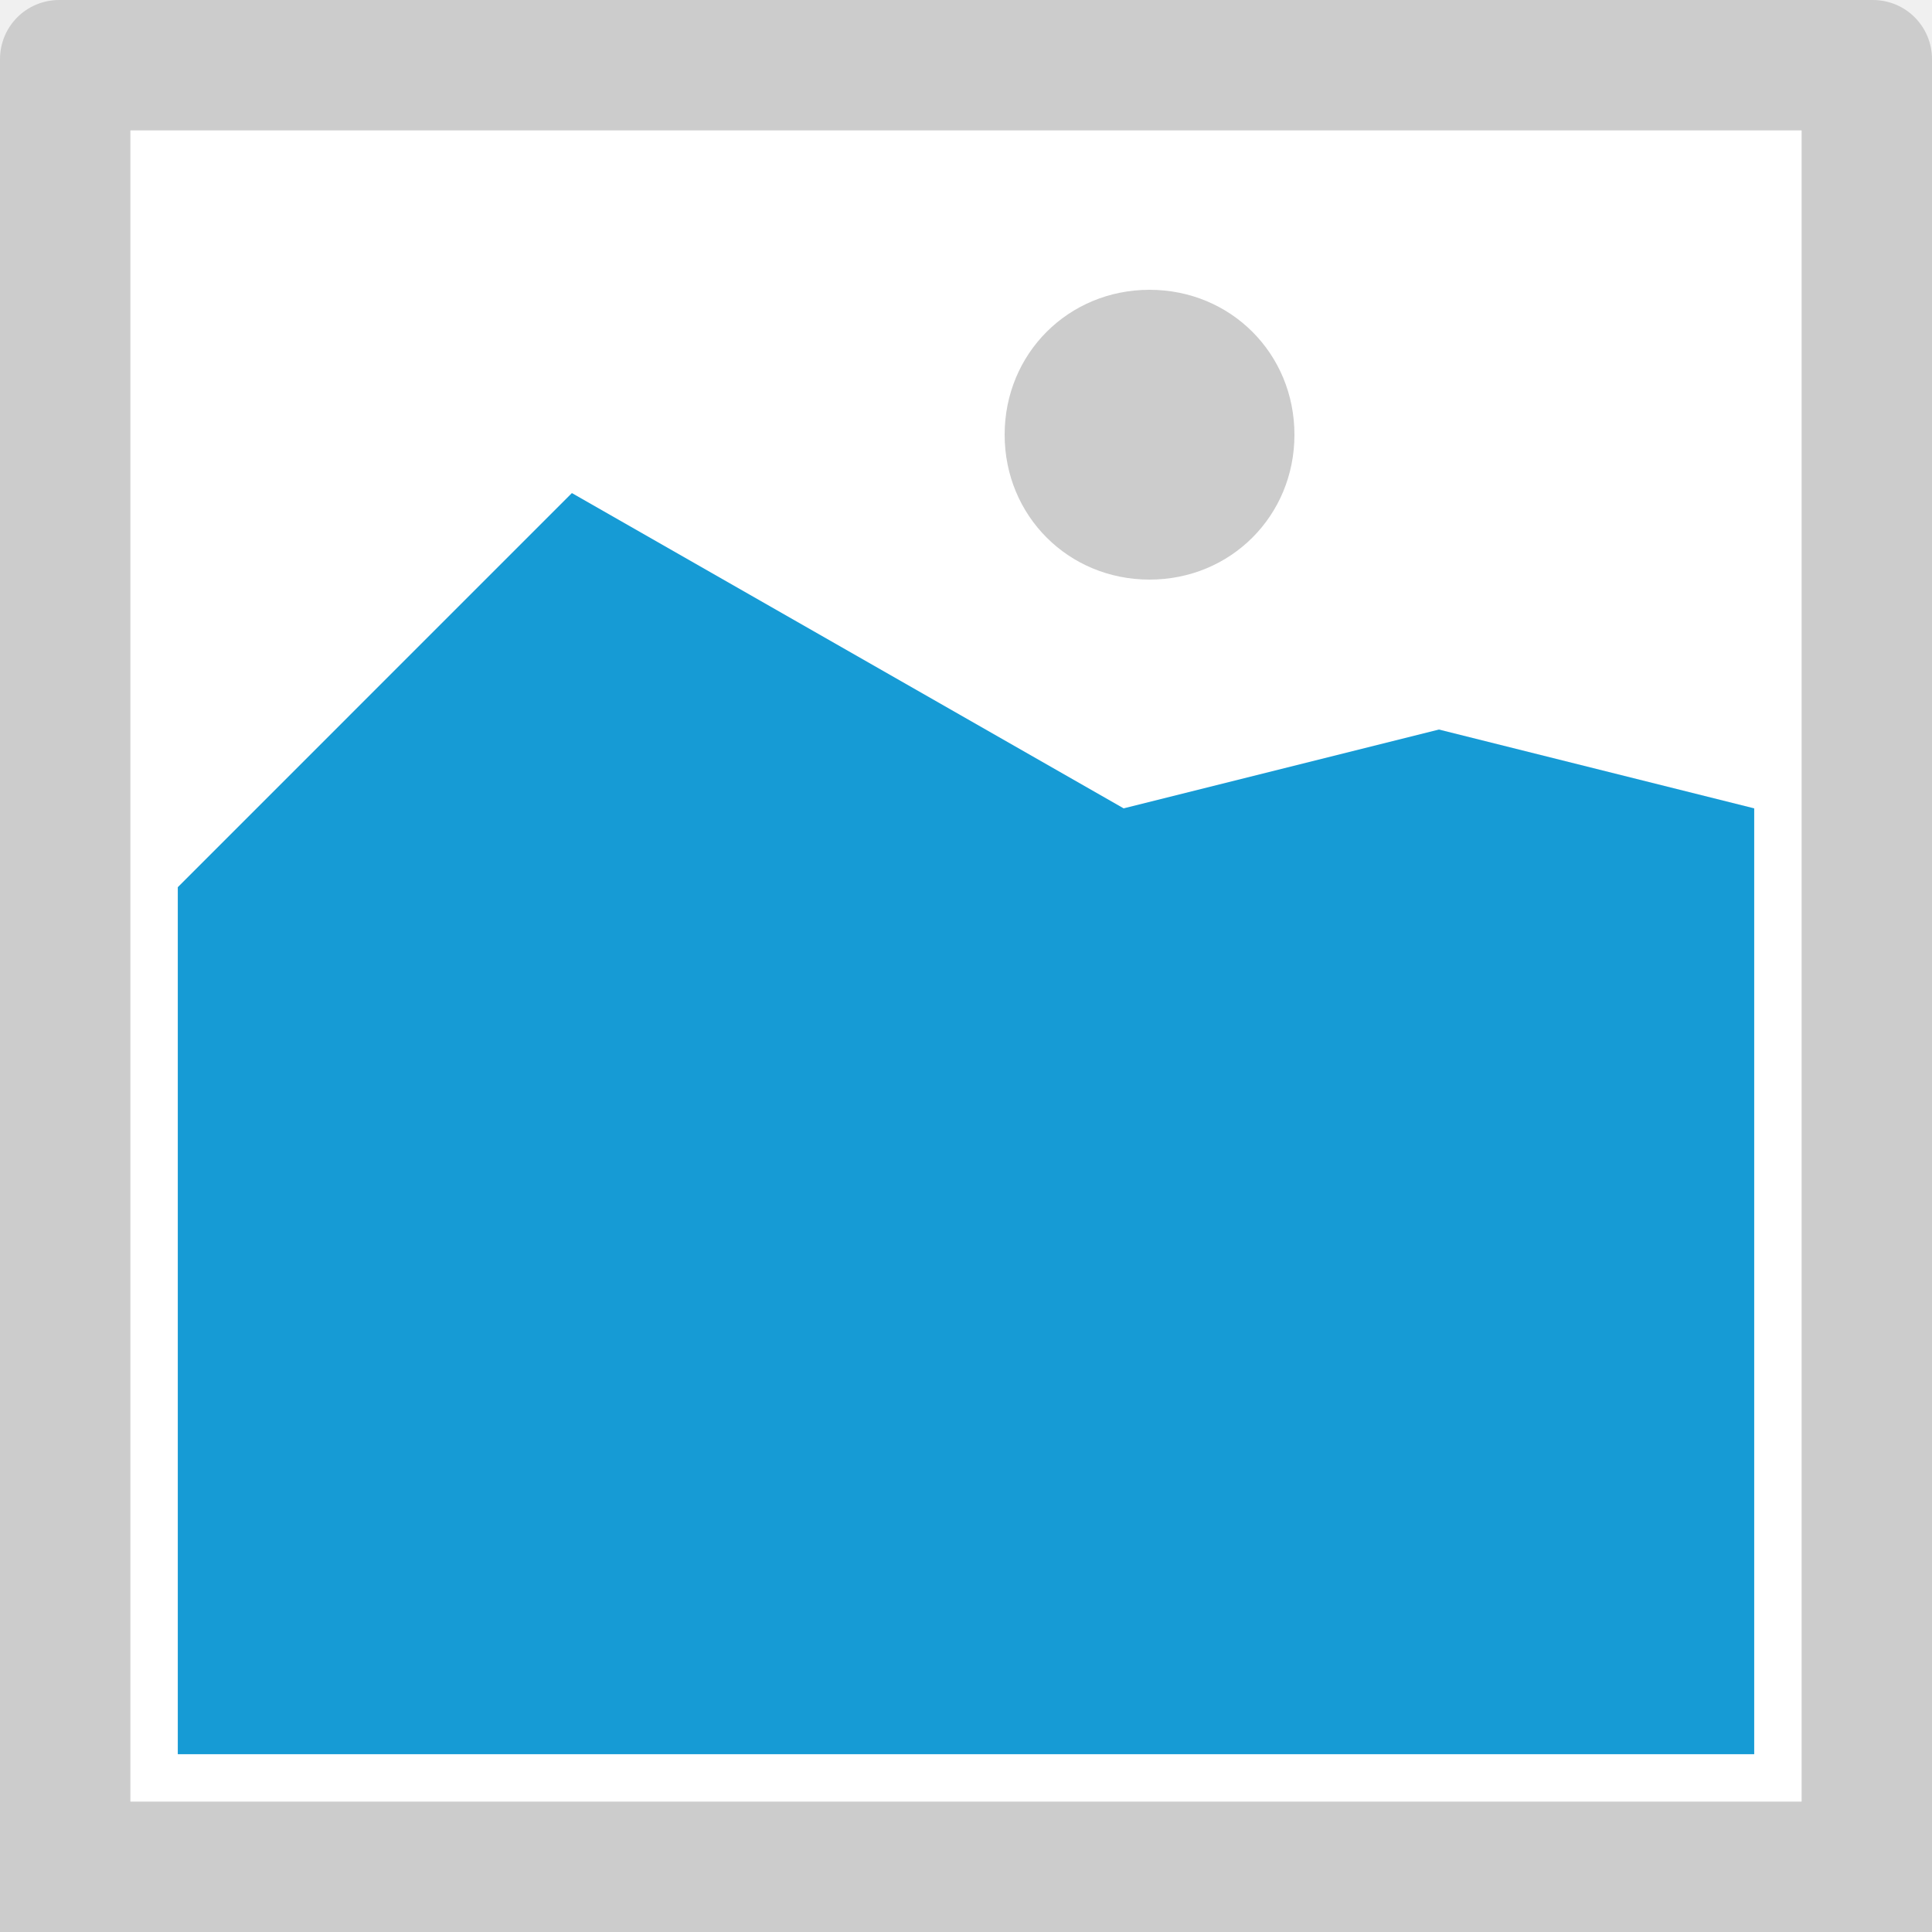
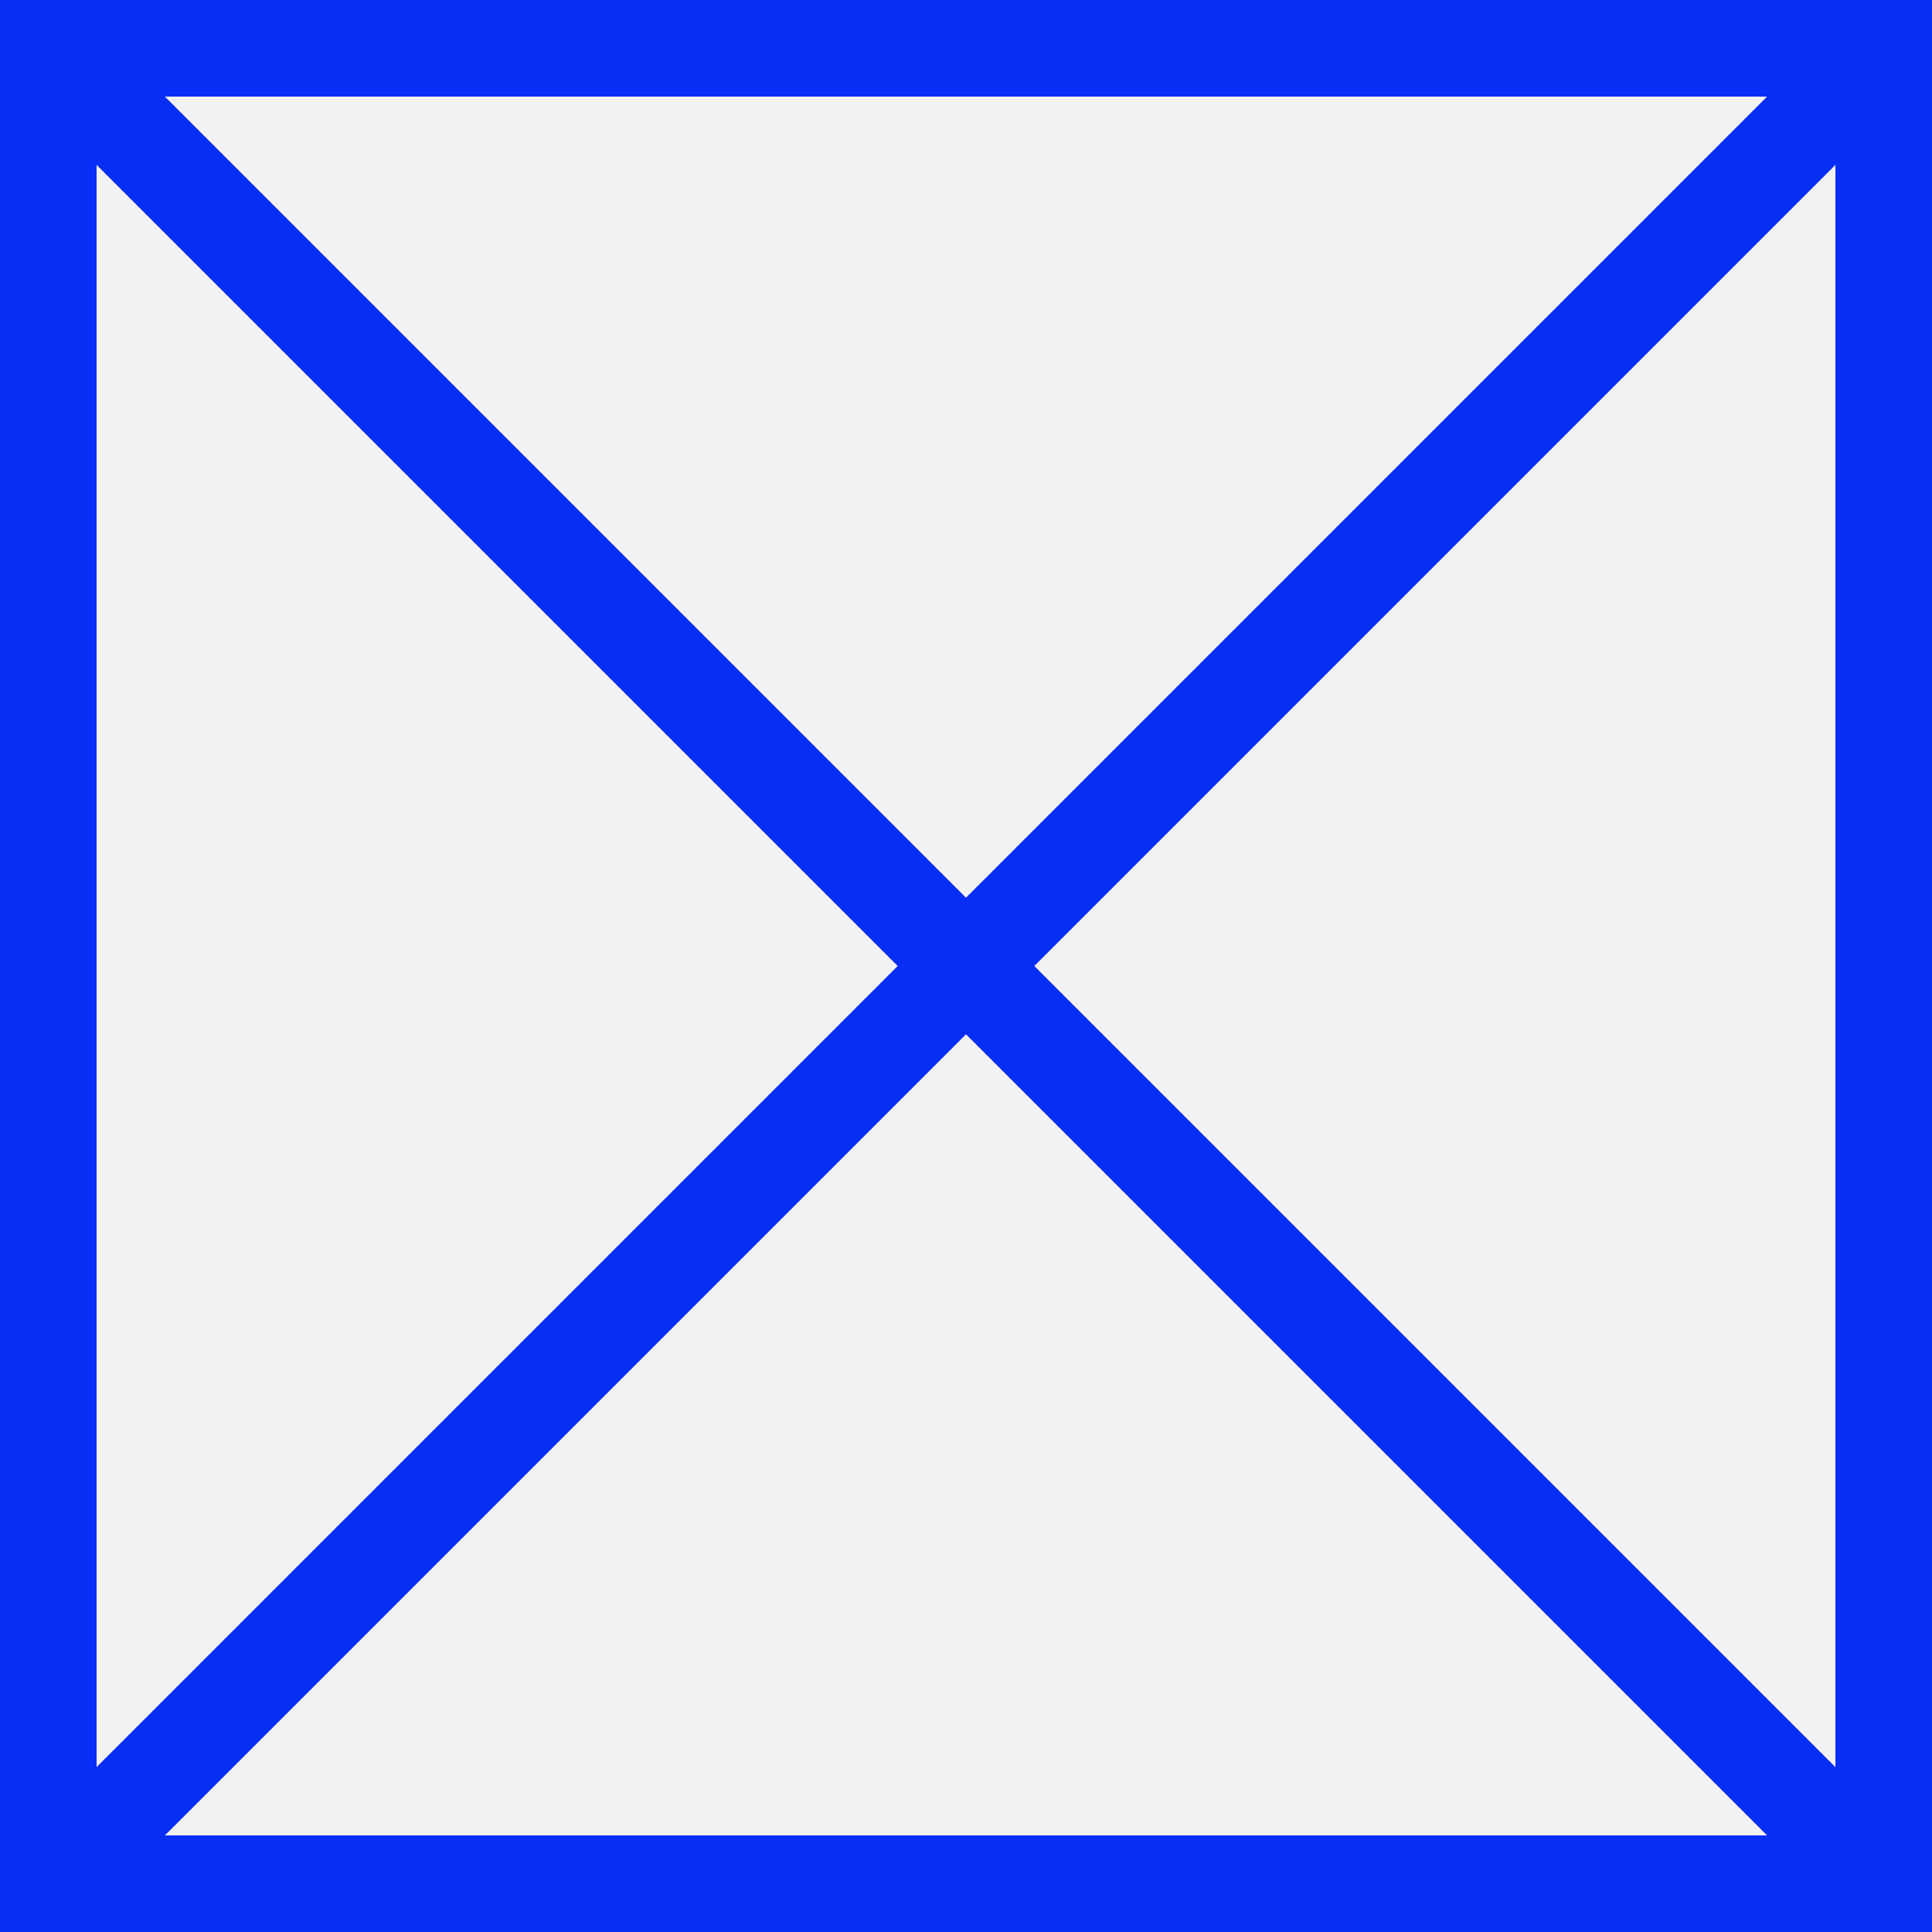
- <svg xmlns="http://www.w3.org/2000/svg" version="1.1" width="163px" height="163px">
-   <defs>
-     <mask fill="white" id="clip532">
-       <path d="M 14 345  L 14 187  C 14 184.225  16.225 182  19 182  L 172 182  C 174.775 182  177 184.225  177 187  L 177 345  " fill-rule="evenodd" />
-     </mask>
-   </defs>
-   <g transform="matrix(1 0 0 1 -14 -182 )">
-     <path d="M 14 182  L 177 182  L 177 345  L 14 345  L 14 182  " fill-rule="nonzero" fill="#cccccc" stroke="none" mask="url(#clip532)" />
-     <path d="M 25 193  L 166 193  L 166 334  L 25 334  L 25 193  " fill-rule="nonzero" fill="#ffffff" stroke="none" mask="url(#clip532)" />
-     <path d="M 110.985 230.9  C 104.139 230.9  98.76 225.521  98.76 218.675  C 98.76 211.829  104.139 206.45  110.985 206.45  C 117.831 206.45  123.21 211.829  123.21 218.675  C 123.21 225.521  117.831 230.9  110.985 230.9  " fill-rule="nonzero" fill="#cccccc" stroke="none" mask="url(#clip532)" />
-     <path d="M 29 330  L 29 256.85  L 62.25 223.6  L 108.8 250.2  L 135.4 243.55  L 162 250.2  L 162 330  L 29 330  " fill-rule="nonzero" fill="#169bd5" stroke="none" mask="url(#clip532)" />
+ <svg xmlns="http://www.w3.org/2000/svg" version="1.1" width="20px" height="20px">
+   <g transform="matrix(1 0 0 1 -80 -625 )">
+     <path d="M 80.5 625.5  L 99.5 625.5  L 99.5 644.5  L 80.5 644.5  L 80.5 625.5  Z " fill-rule="nonzero" fill="#f2f2f2" stroke="none" />
+     <path d="M 80.5 625.5  L 99.5 625.5  L 99.5 644.5  L 80.5 644.5  L 80.5 625.5  Z " stroke-width="1" stroke="#082ef6" fill="none" />
+     <path d="M 80.354 625.354  L 99.646 644.646  M 99.646 625.354  L 80.354 644.646  " stroke-width="1" stroke="#082ef6" fill="none" />
  </g>
</svg>
